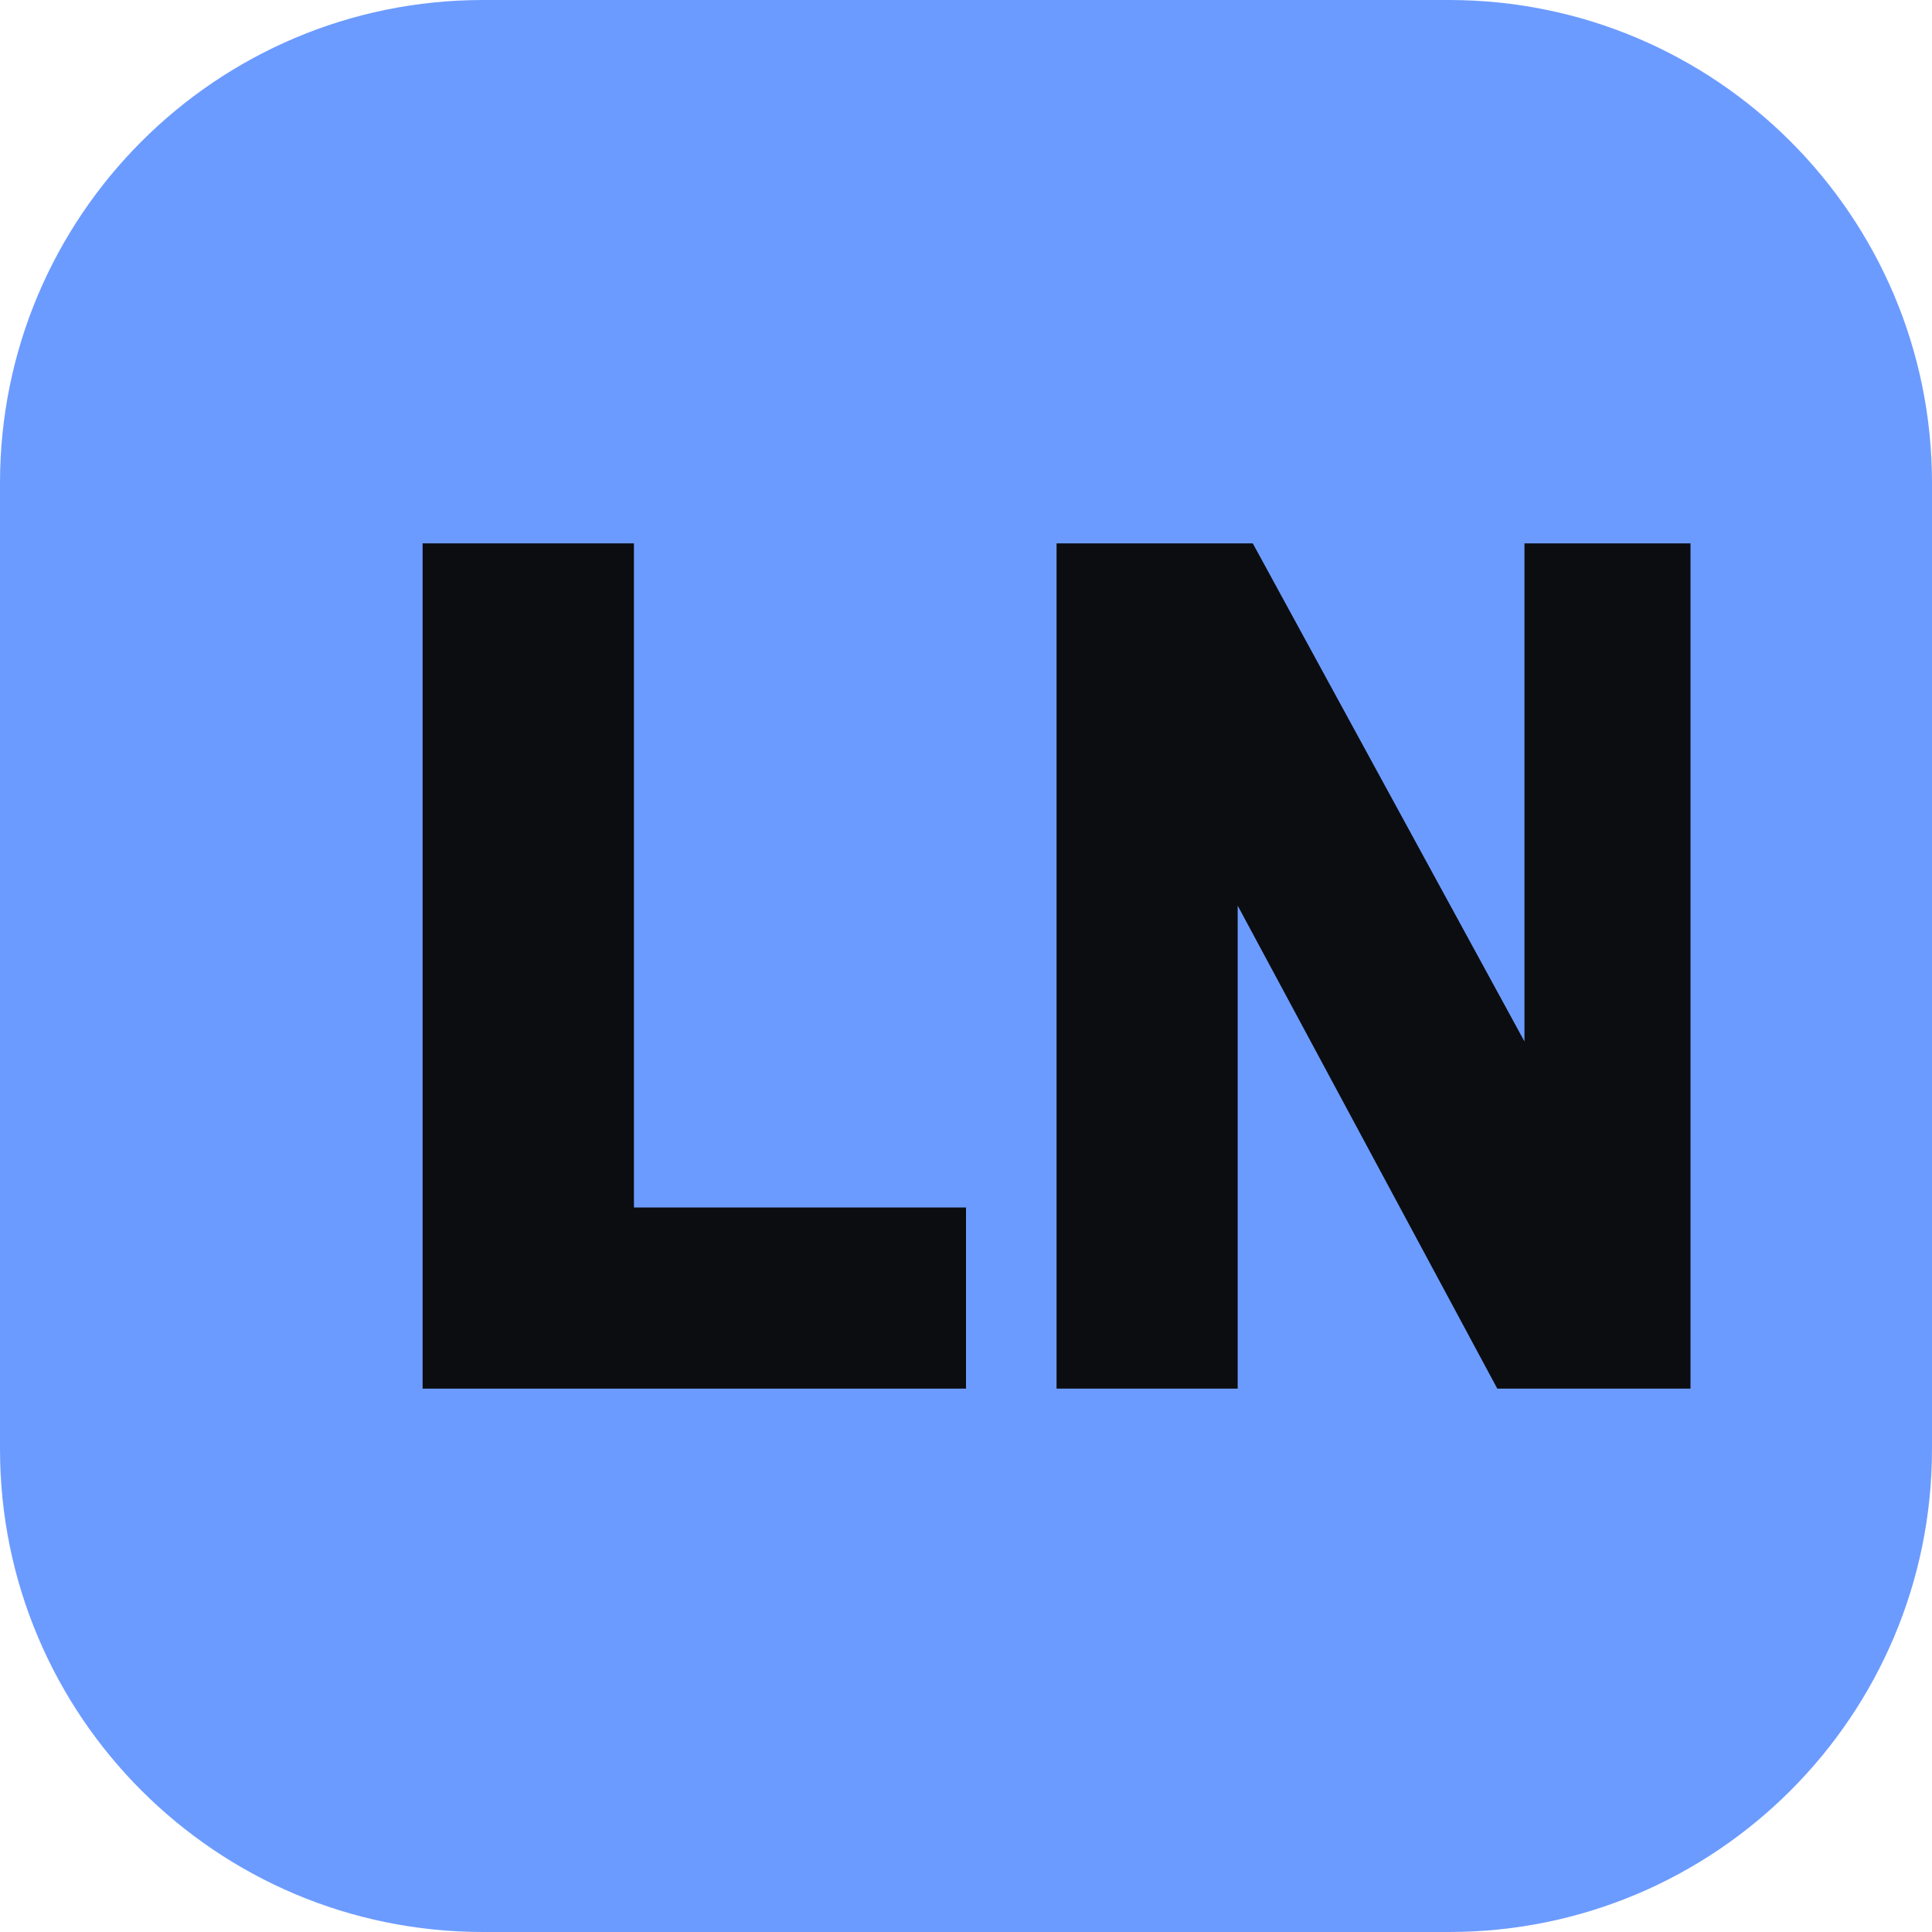
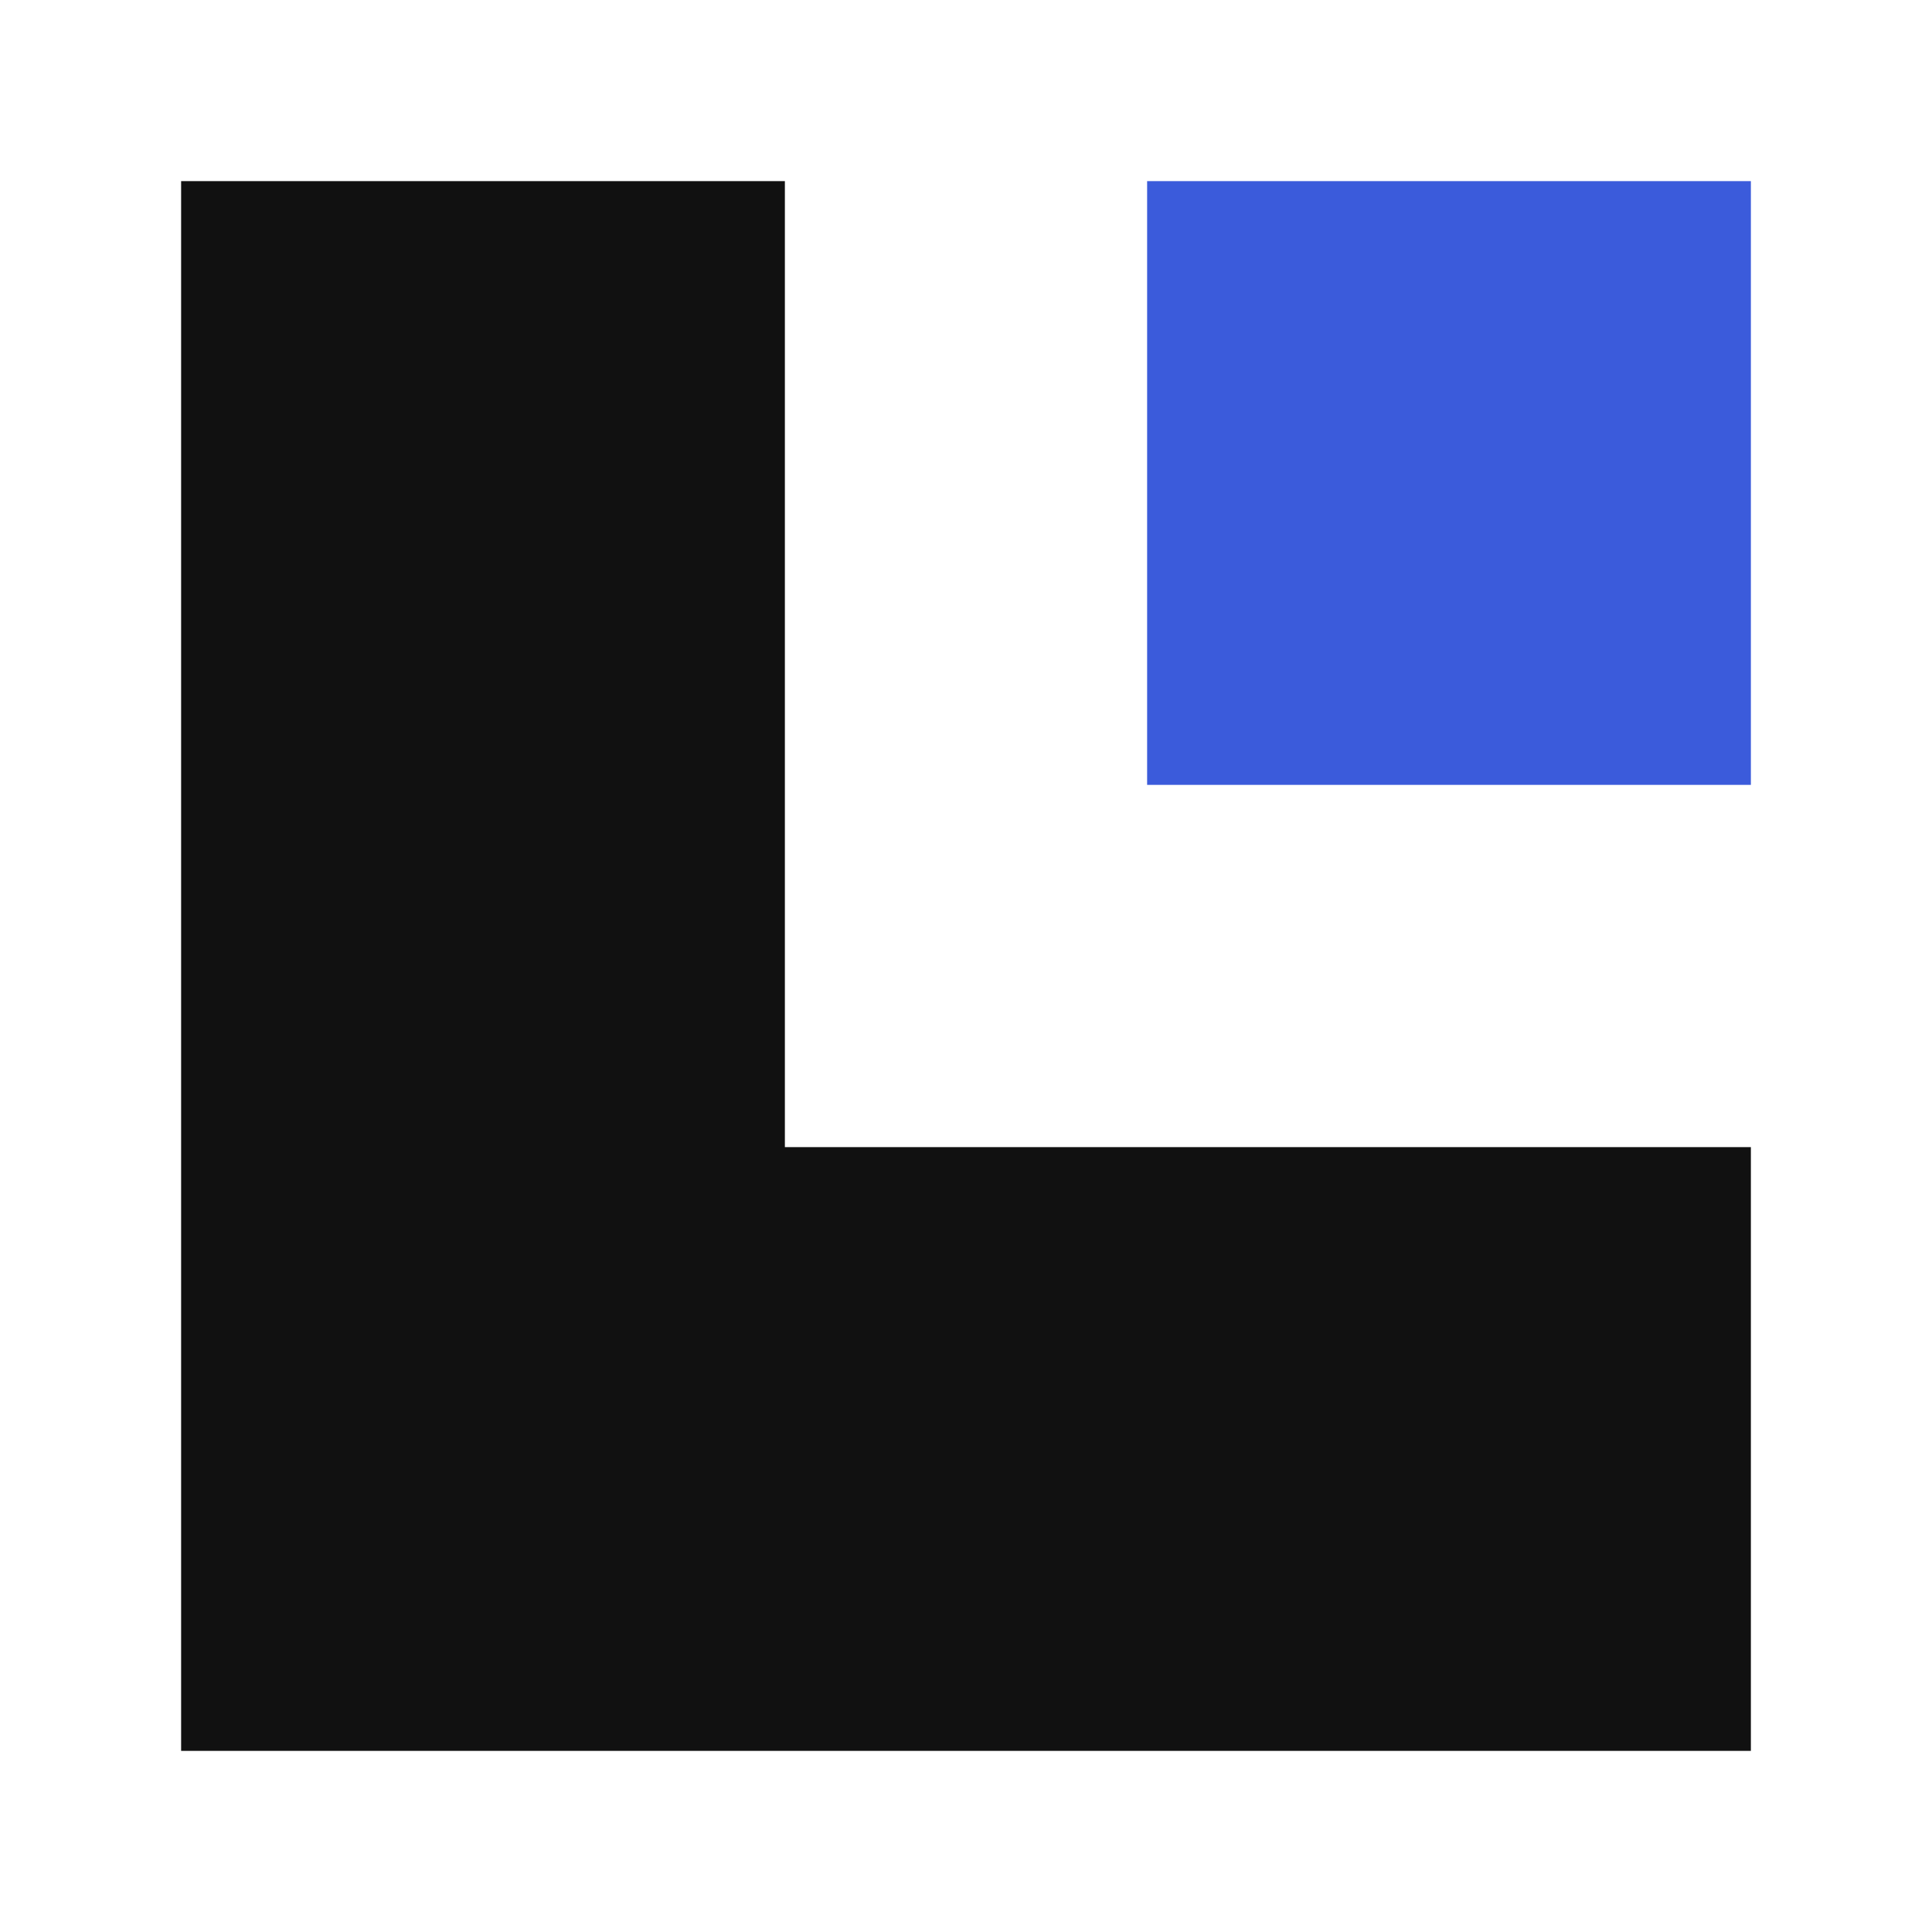
<svg xmlns="http://www.w3.org/2000/svg" viewBox="0 0 64 64">
-   <rect width="64" height="64" rx="16" fill="#6c9bff" />
-   <path d="M14 18h7v22h11v6H14z" fill="#0b0d10" />
-   <path d="M35 46V18h6.5l9 16.5V18H56v28h-6.4L41 30v16z" fill="#0b0d10" />
+   <style>.l{fill:#111111}@media (prefers-color-scheme:dark){.l{fill:#F4F2EE}}</style>
+   <path class="l" d="M6 6H26V38H58V58H6Z" />
+   <rect x="38" y="6" width="20" height="20" fill="#3B5BDB" />
</svg>
